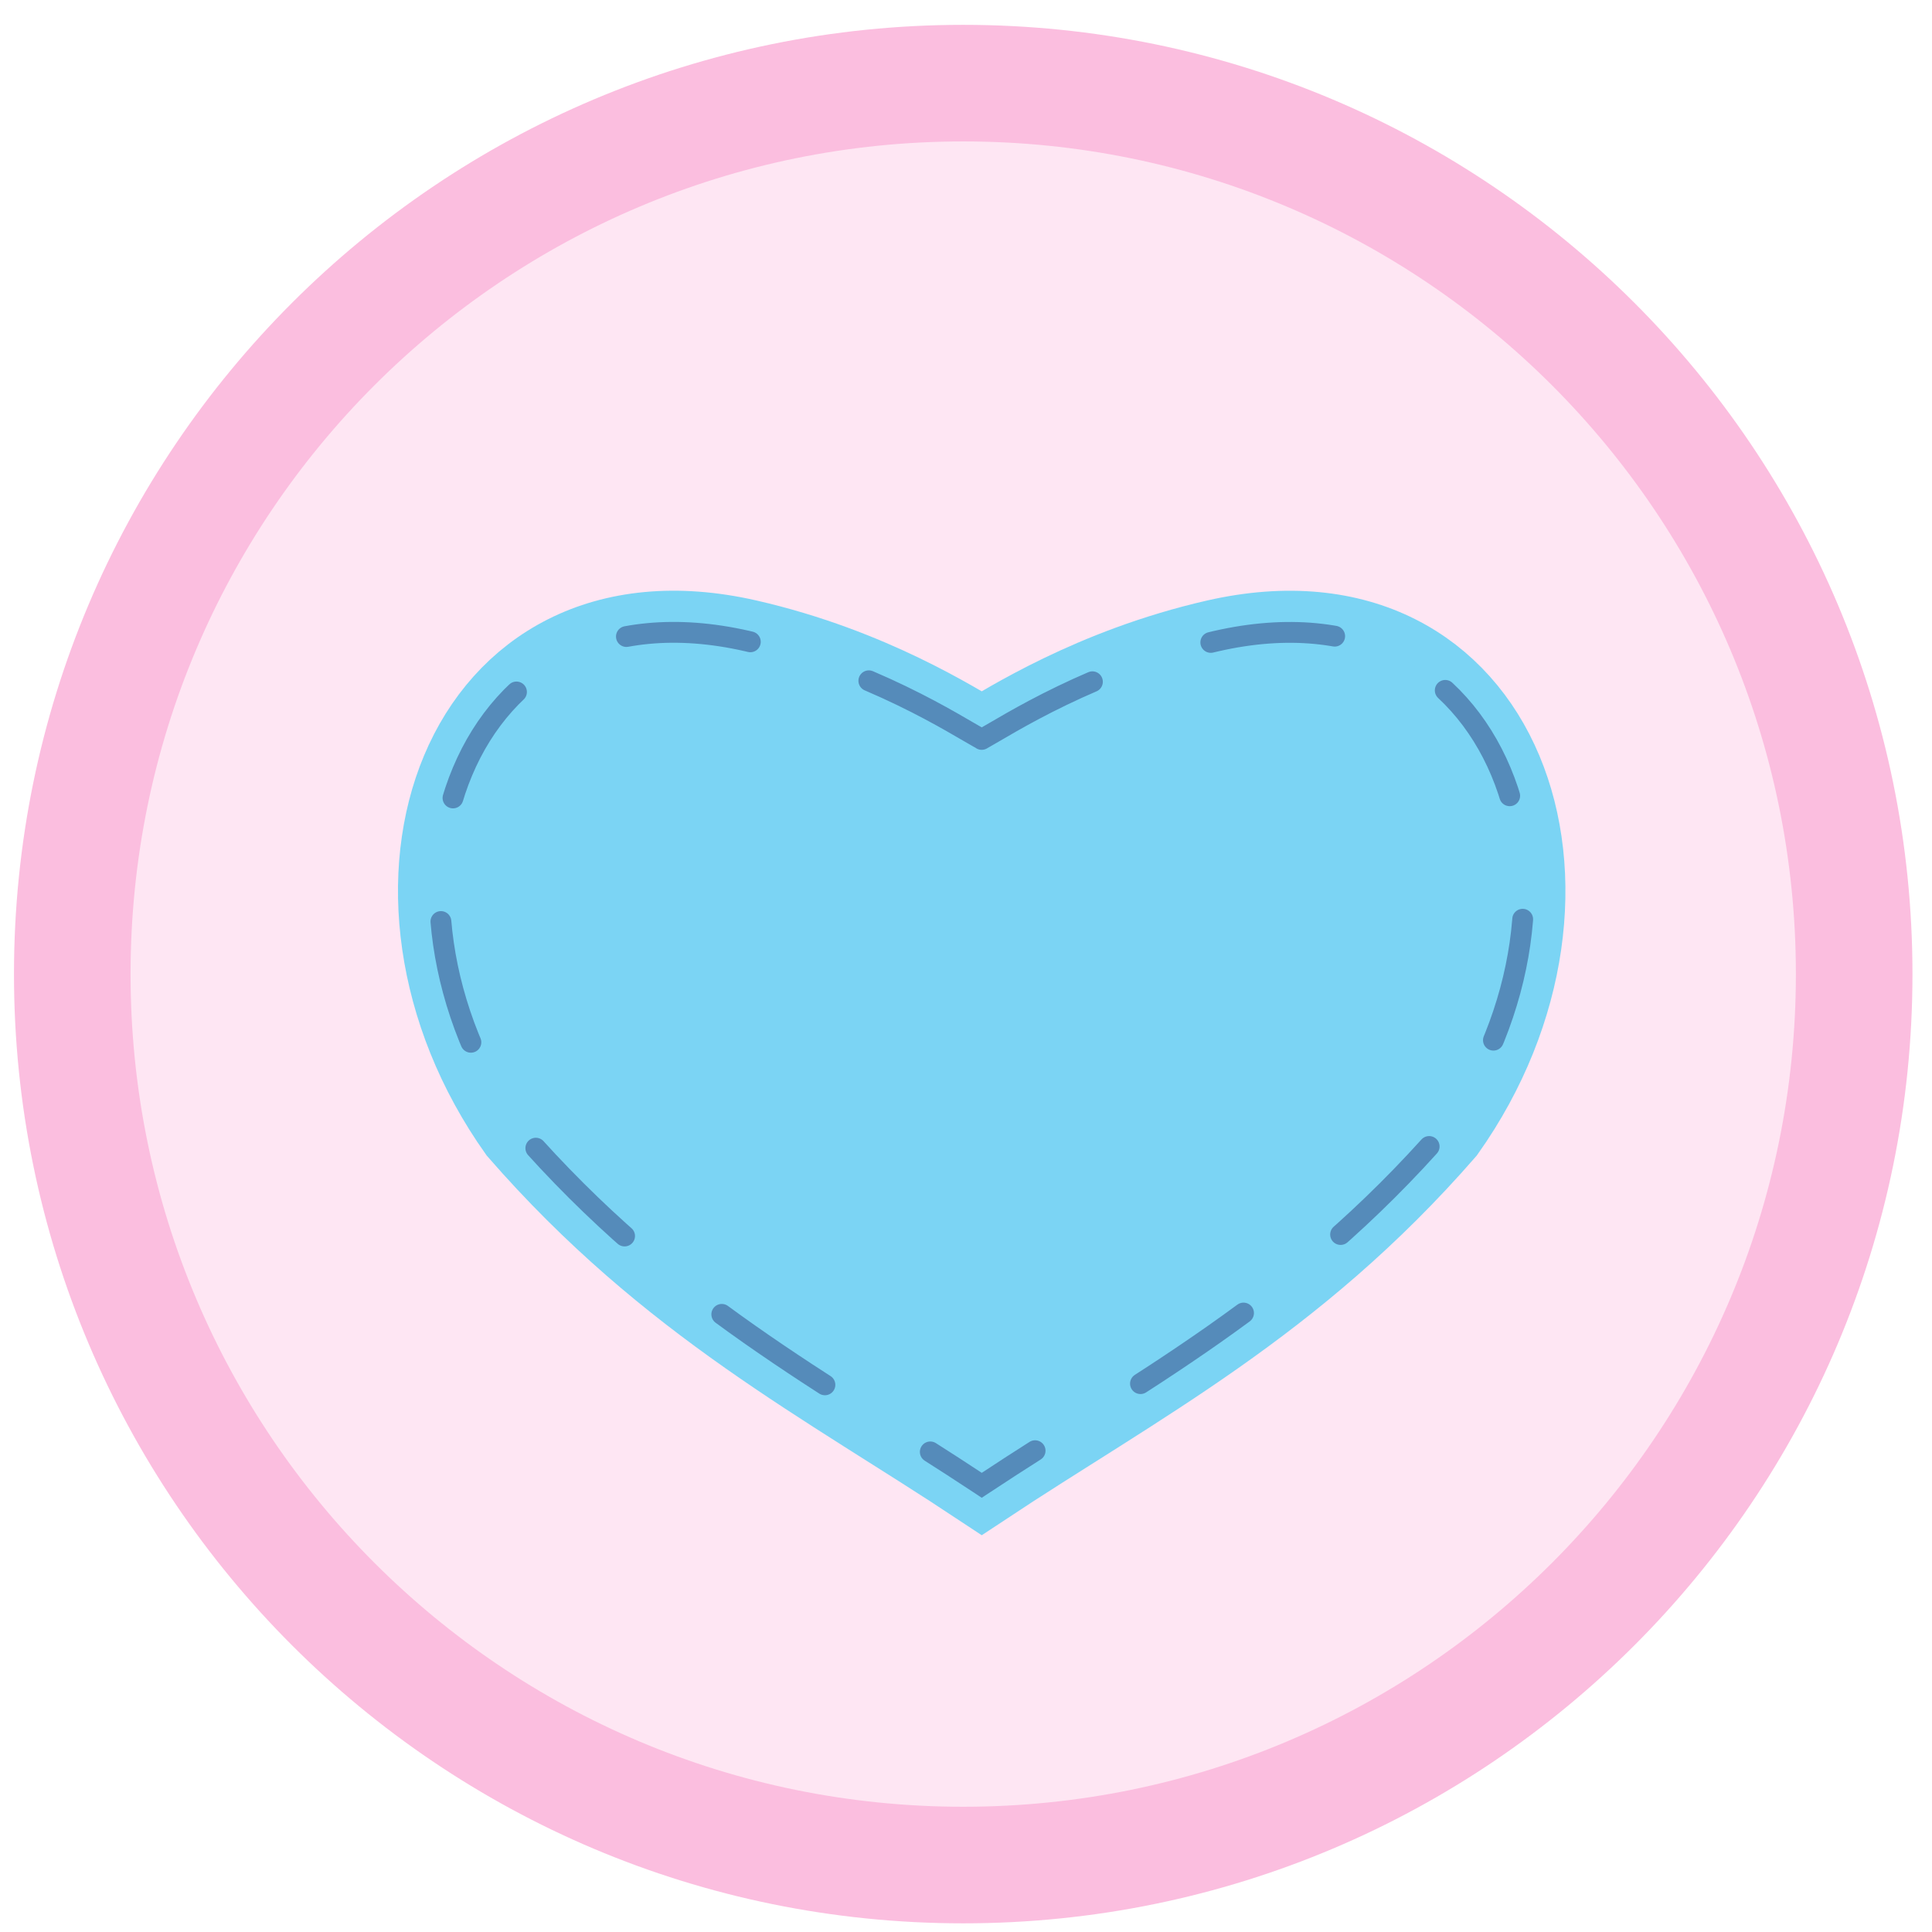
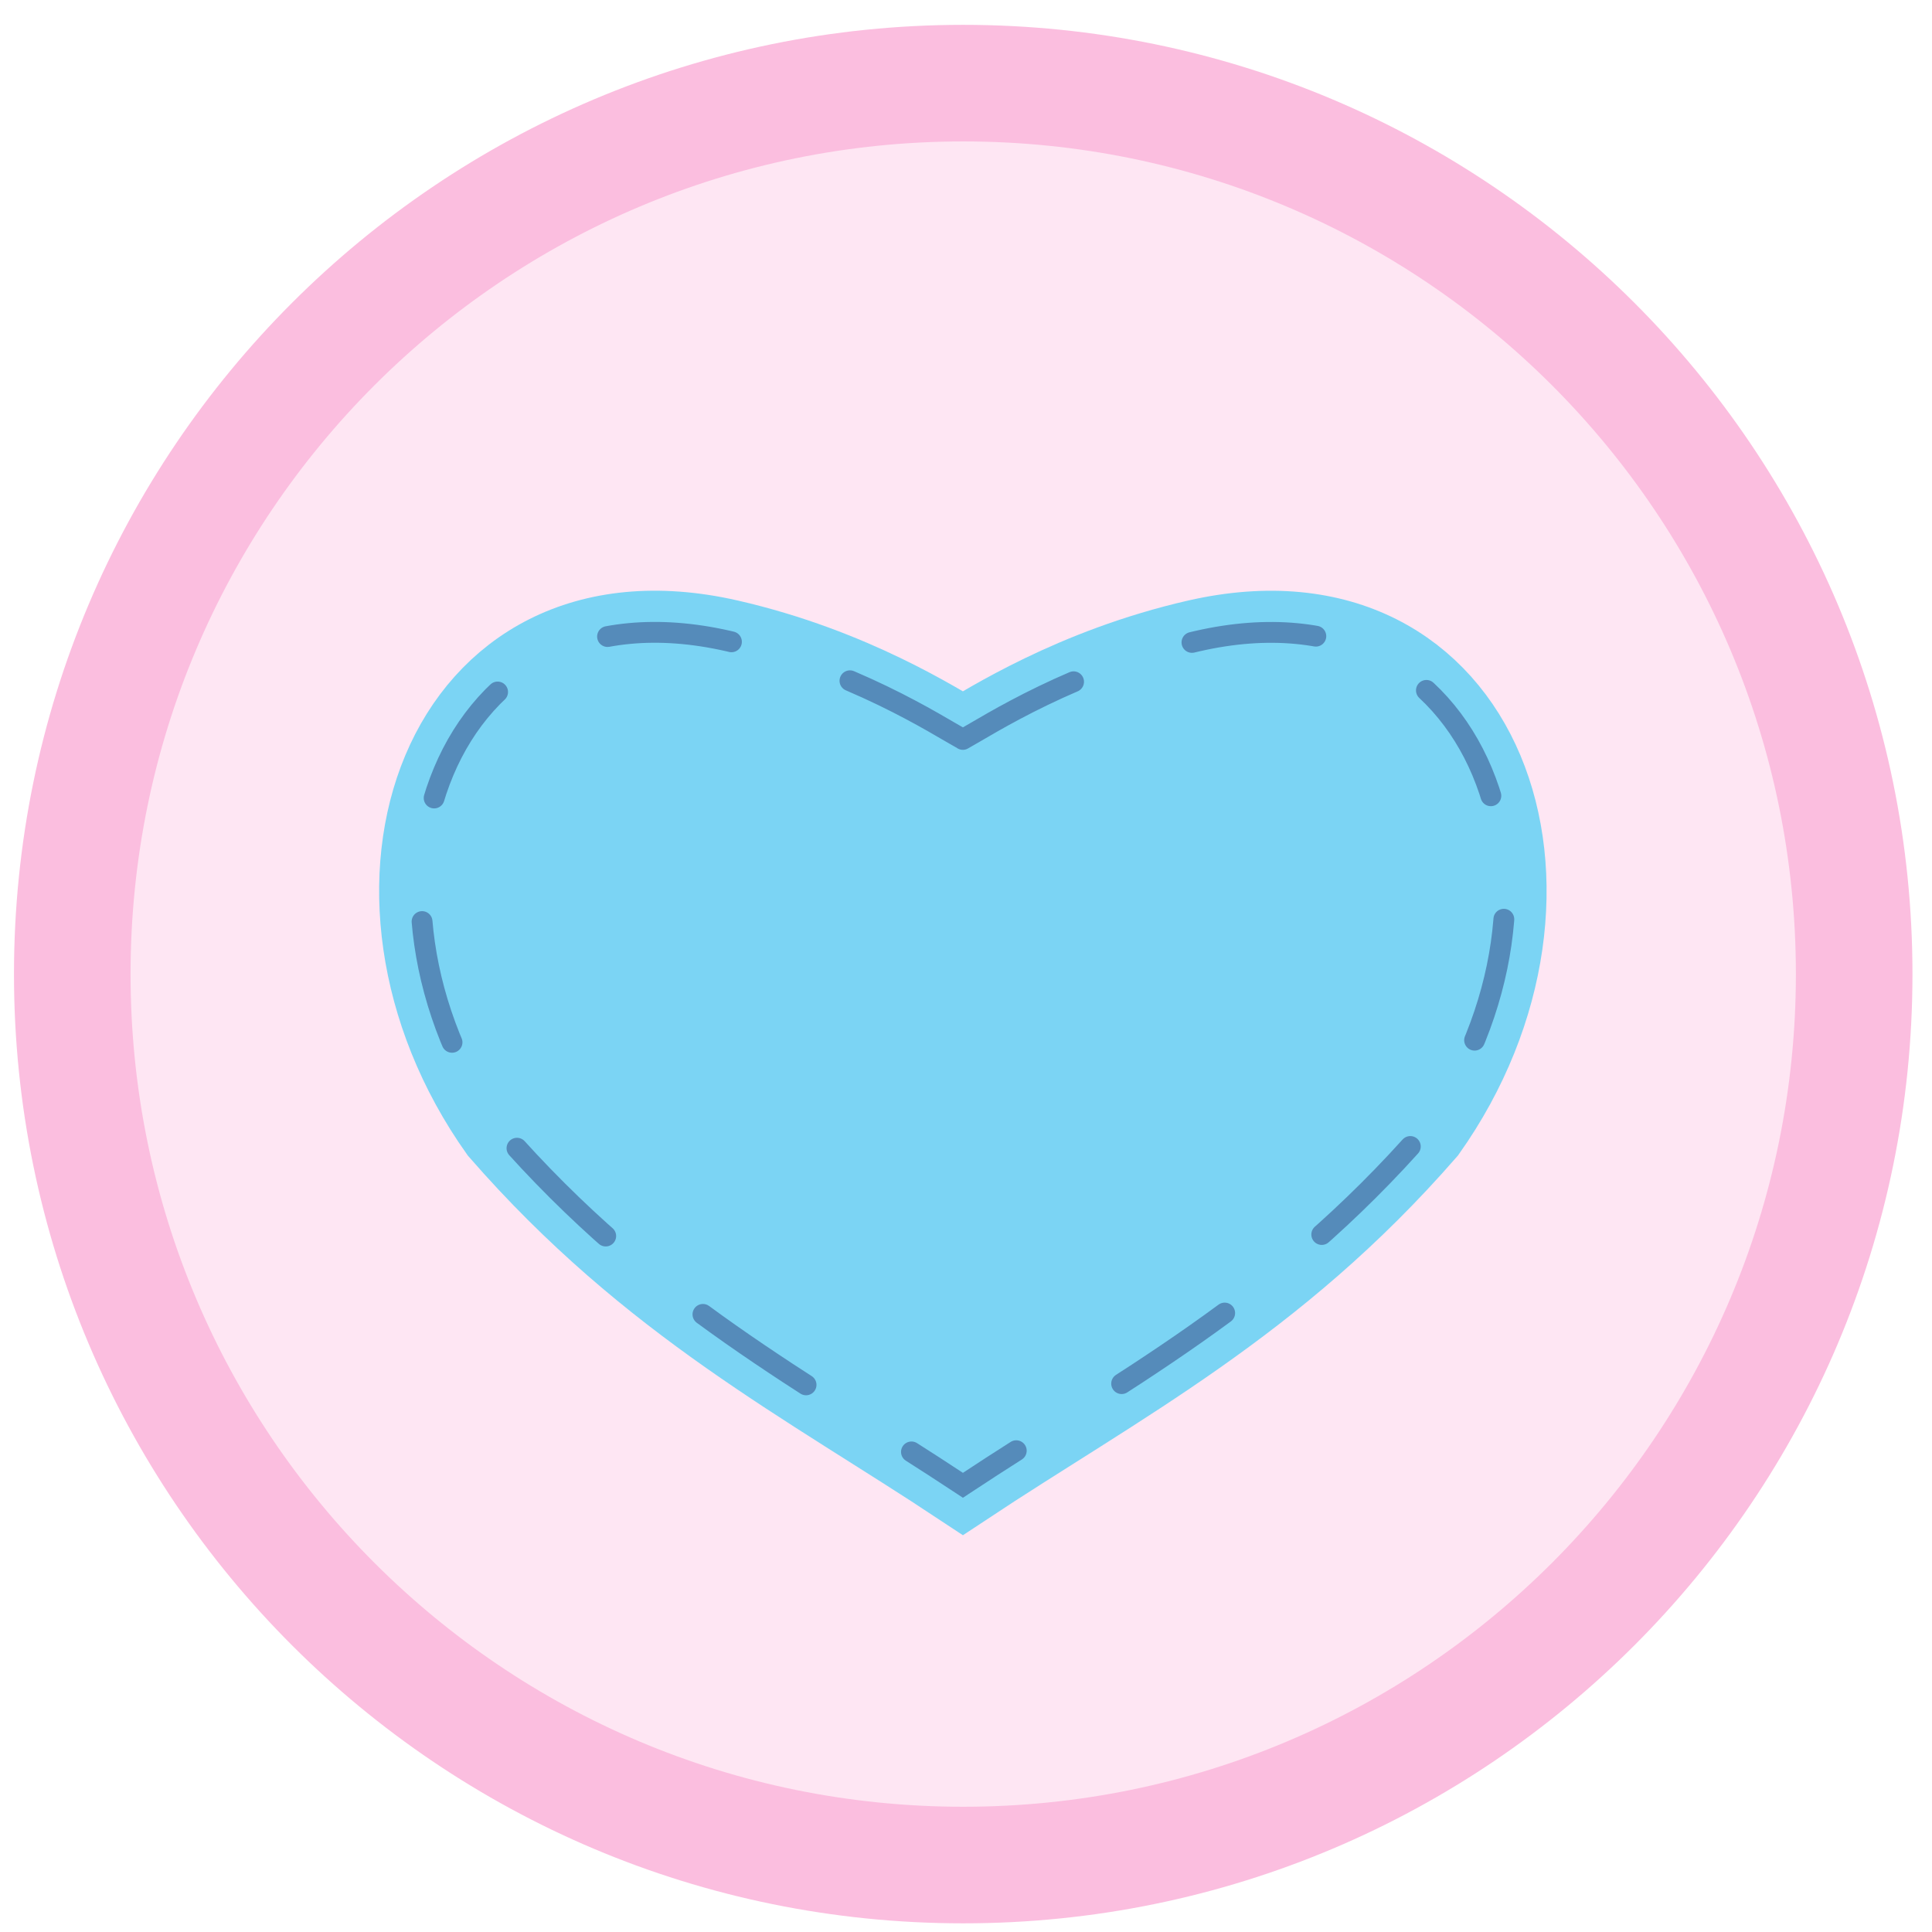
<svg xmlns="http://www.w3.org/2000/svg" width="16px" height="16px" viewBox="0 0 32 32" version="1.1" id="SVGRoot">
  <defs id="defs1981" />
  <g id="layer1">
    <circle style="fill:#fee6f3;fill-opacity:1;stroke:#fbbedf;stroke-width:1.931;stroke-linecap:round;stroke-linejoin:round;stroke-miterlimit:4.7;stroke-dasharray:none;stroke-opacity:1" id="path2540" cx="15.954" cy="16.134" r="14.757" />
-     <path style="fill:#7bd4f4;fill-opacity:1;stroke:#7bd4f4;stroke-width:1.379;stroke-linecap:round;stroke-linejoin:miter;stroke-miterlimit:4;stroke-dasharray:none;stroke-dashoffset:0;stroke-opacity:1" d="m 16.26,12.247 c 0.418,-0.23 1.827,-1.158 3.885,-1.628 4.746,-1.084 6.57,4.149 3.772,8.094 -2.5,2.871 -5.095,4.19 -7.656,5.888 C 13.699,22.902 11.104,21.583 8.604,18.713 5.805,14.767 7.629,9.535 12.375,10.618 c 2.058,0.47 3.467,1.399 3.885,1.628" id="path2548" />
-     <path id="path1445" d="m 16.26,12.247 c 0.418,-0.23 1.827,-1.158 3.885,-1.628 4.746,-1.084 6.57,4.149 3.772,8.094 -2.5,2.871 -5.095,4.19 -7.656,5.888 C 13.699,22.902 11.104,21.583 8.604,18.713 5.805,14.767 7.629,9.535 12.375,10.618 c 2.058,0.47 3.467,1.399 3.885,1.628" style="fill:#7bd4f4;fill-opacity:1;stroke:#558bba;stroke-width:0.345;stroke-linecap:round;stroke-linejoin:miter;stroke-miterlimit:4;stroke-dasharray:2.069, 2.069;stroke-dashoffset:0;stroke-opacity:1" />
+     <path style="fill:#7bd4f4;fill-opacity:1;stroke:#7bd4f4;stroke-width:1.379;stroke-linecap:round;stroke-linejoin:miter;stroke-miterlimit:4;stroke-dasharray:none;stroke-dashoffset:0;stroke-opacity:1" d="m 15.948,12.247 c 0.418,-0.23 1.827,-1.158 3.885,-1.628 4.746,-1.084 6.57,4.149 3.772,8.094 -2.5,2.871 -5.095,4.19 -7.656,5.888 C 13.386,22.902 10.791,21.583 8.291,18.713 5.493,14.767 7.317,9.535 12.063,10.618 c 2.058,0.47 3.467,1.399 3.885,1.628" id="path2548" />
+     <path id="path1445" d="m 15.948,12.247 c 0.418,-0.23 1.827,-1.158 3.885,-1.628 4.746,-1.084 6.57,4.149 3.772,8.094 -2.5,2.871 -5.095,4.19 -7.656,5.888 C 13.386,22.902 10.791,21.583 8.291,18.713 5.493,14.767 7.317,9.535 12.063,10.618 c 2.058,0.47 3.467,1.399 3.885,1.628" style="fill:#7bd4f4;fill-opacity:1;stroke:#558bba;stroke-width:0.345;stroke-linecap:round;stroke-linejoin:miter;stroke-miterlimit:4;stroke-dasharray:2.069, 2.069;stroke-dashoffset:0;stroke-opacity:1" />
  </g>
</svg>
